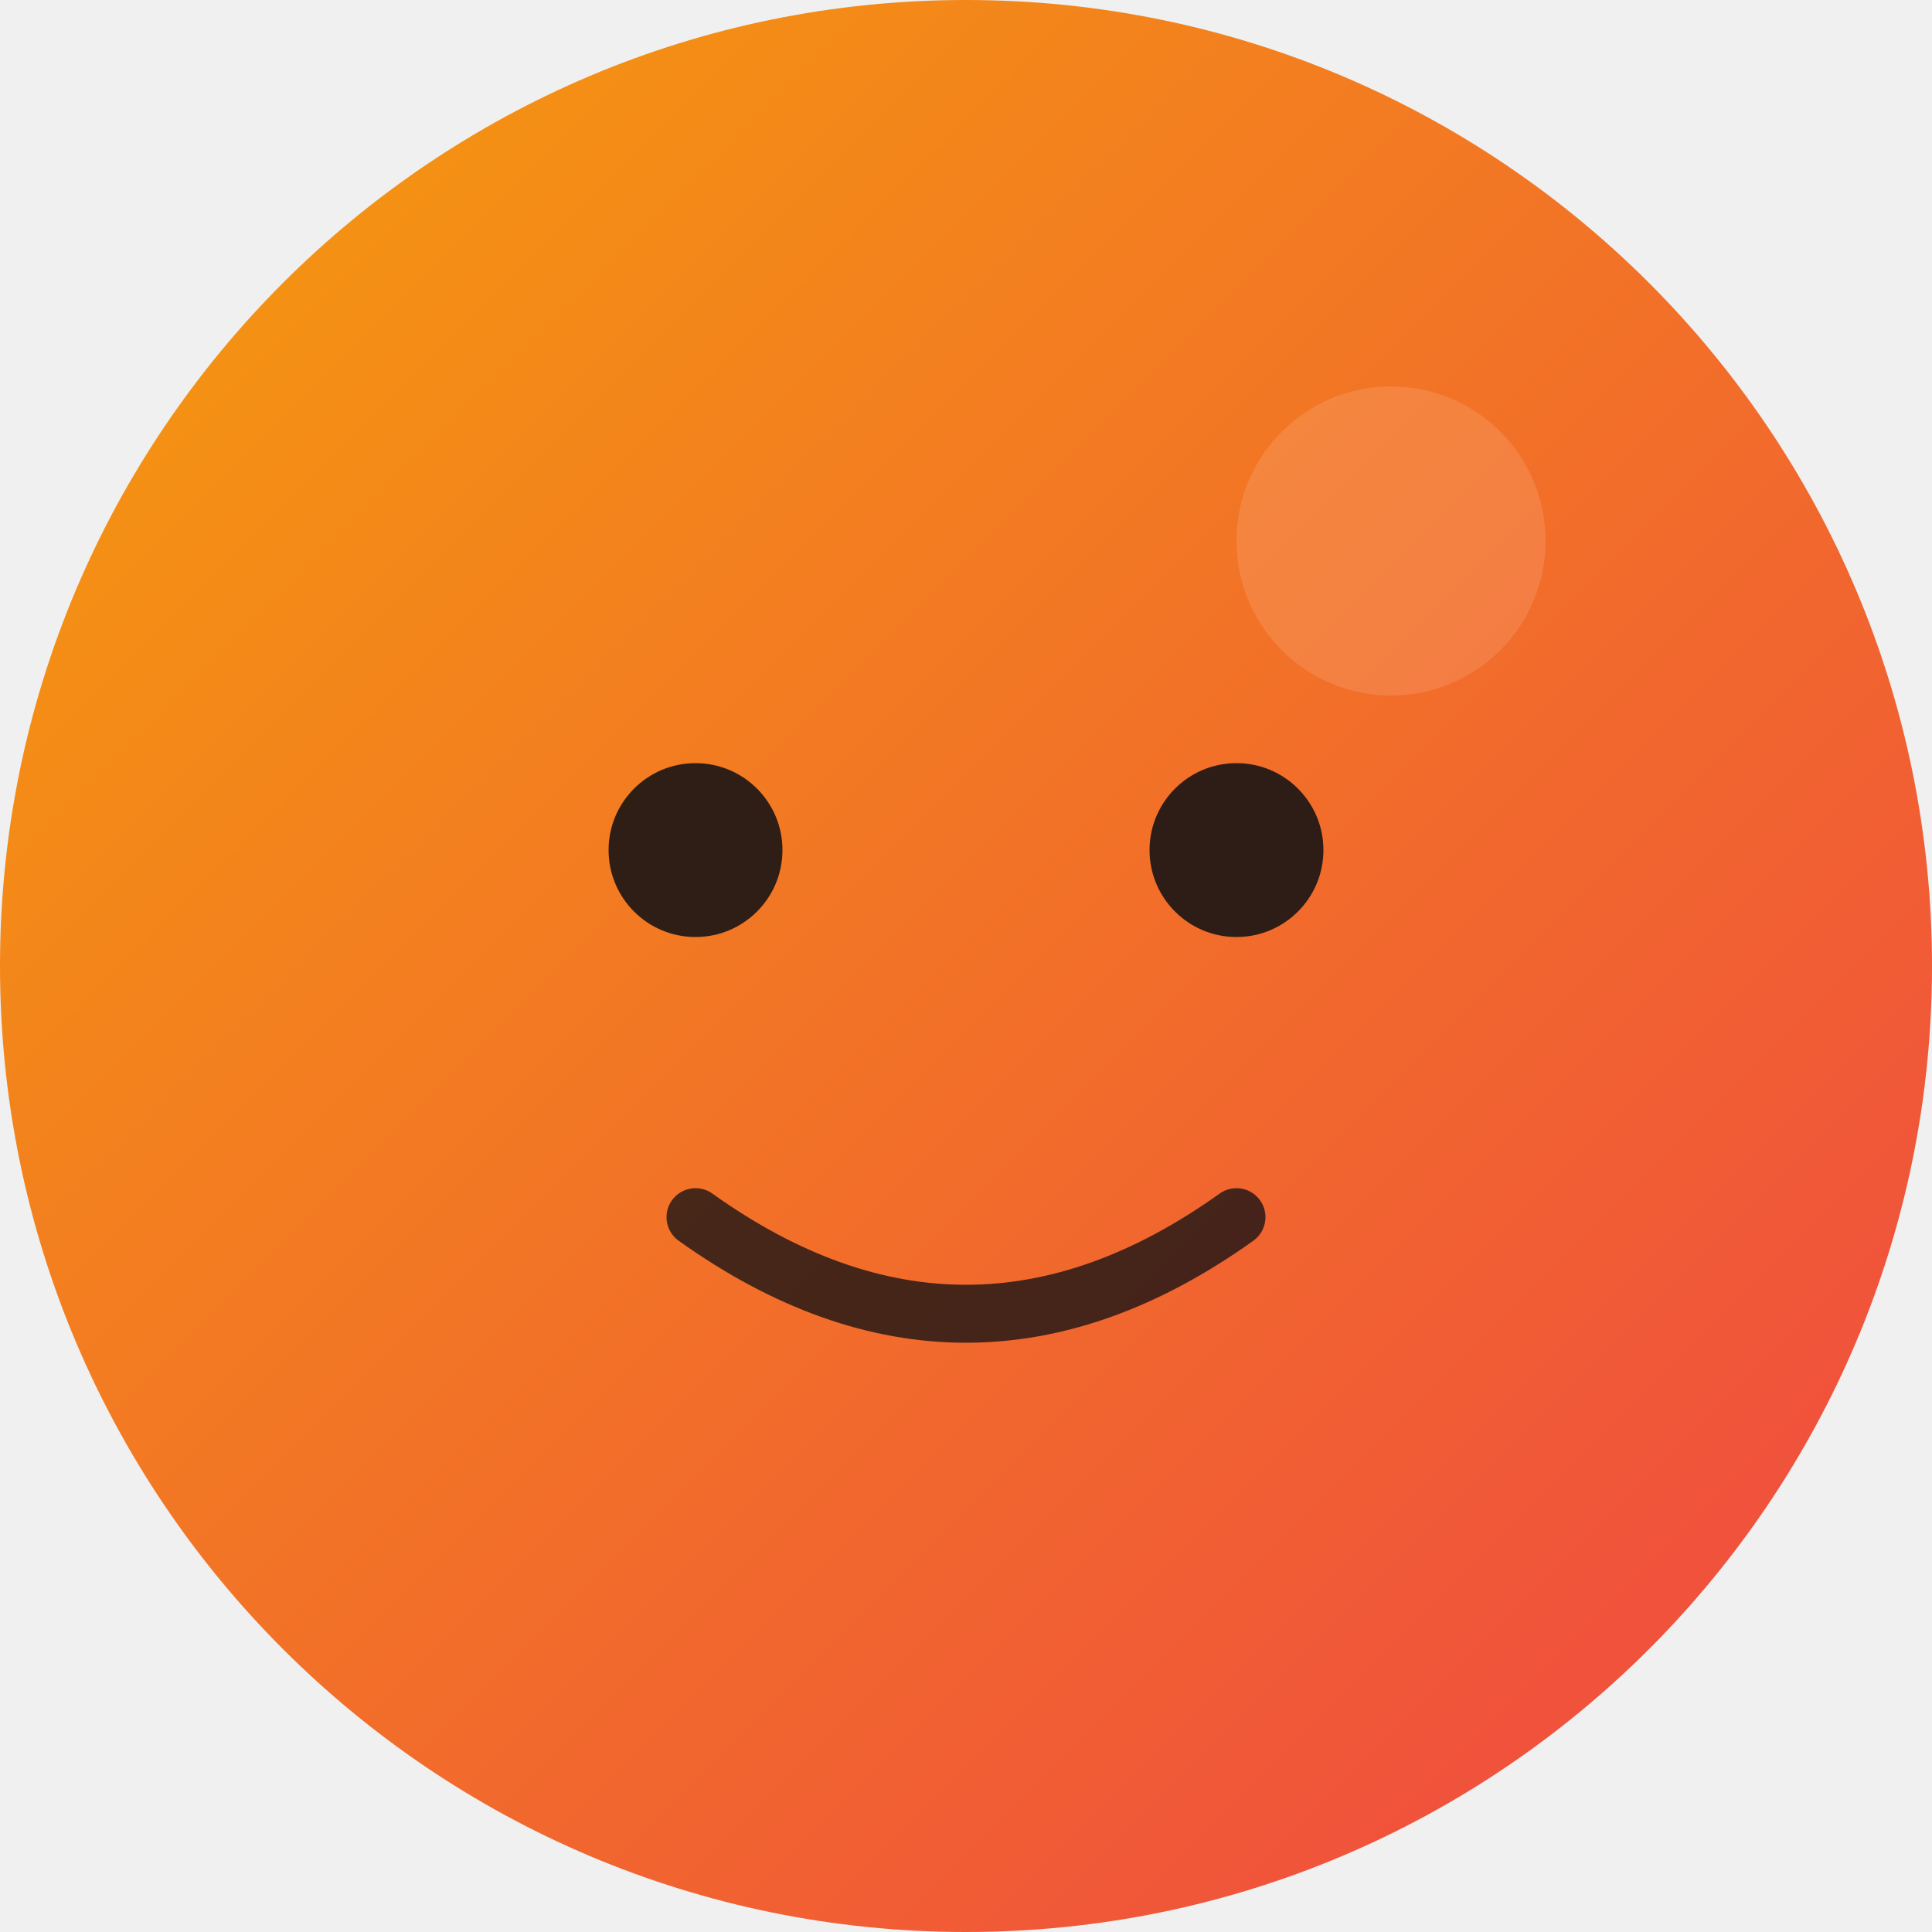
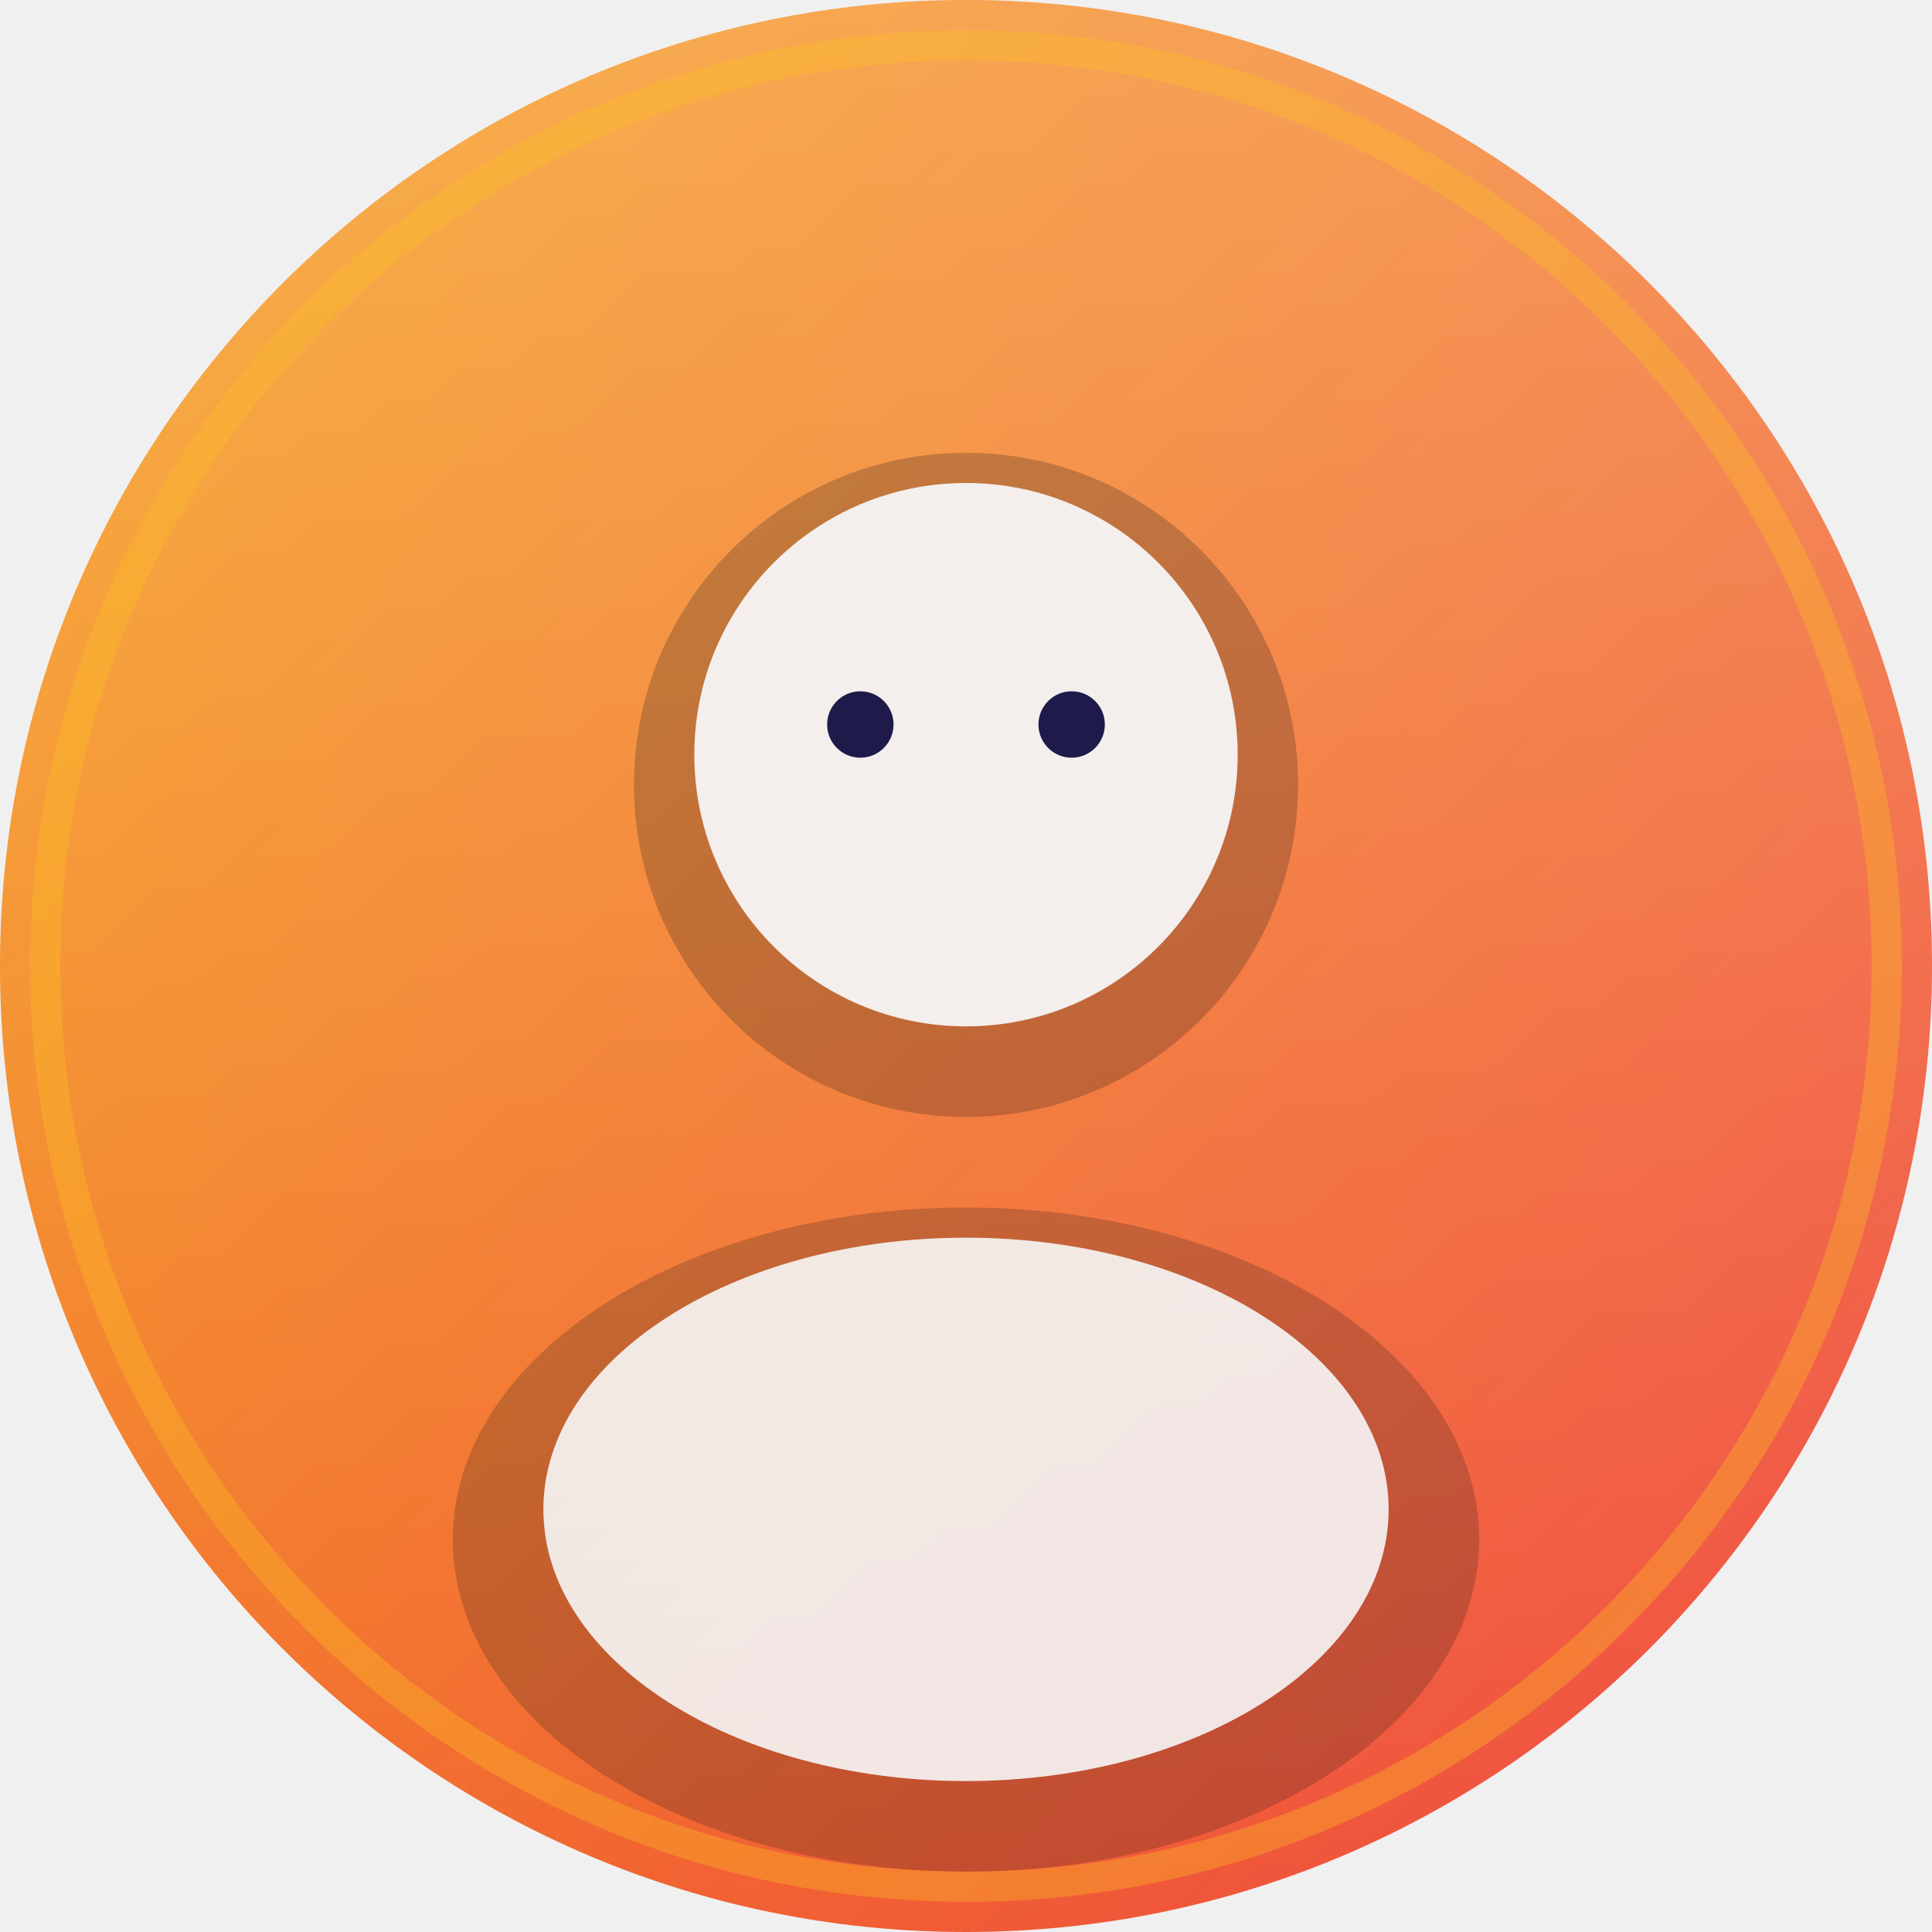
- <svg xmlns="http://www.w3.org/2000/svg" viewBox="0 0 100 100" width="128" height="128">
+ <svg xmlns="http://www.w3.org/2000/svg" viewBox="0 0 128 128" width="128" height="128">
  <defs>
-     <linearGradient id="g5" x1="0" y1="0" x2="1" y2="1">
+     <linearGradient id="bg5" x1="0" y1="0" x2="1" y2="1">
      <stop offset="0%" stop-color="#F59E0B" />
      <stop offset="100%" stop-color="#EF4444" />
    </linearGradient>
+     <linearGradient id="shine5" x1="0" y1="0" x2="0" y2="1">
+       <stop offset="0%" stop-color="#fff" stop-opacity="0.25" />
+       <stop offset="100%" stop-color="#fff" stop-opacity="0" />
+     </linearGradient>
  </defs>
-   <circle cx="50" cy="50" r="50" fill="url(#g5)" />
-   <circle cx="36" cy="44" r="4.5" fill="#0c0e13" opacity="0.85" />
-   <circle cx="64" cy="44" r="4.5" fill="#0c0e13" opacity="0.85" />
-   <path d="M36 63 Q50 73 64 63" fill="none" stroke="#0c0e13" stroke-width="3" stroke-linecap="round" opacity="0.75" />
-   <circle cx="72" cy="28" r="8" fill="#fff" opacity="0.12" />
+   <circle cx="64" cy="64" r="64" fill="url(#bg5)" />
+   <circle cx="64" cy="64" r="64" fill="url(#shine5)" />
+   <circle cx="64" cy="52" r="22" fill="#0c0e13" opacity="0.22" />
+   <circle cx="64" cy="50" r="18" fill="#f8fafc" opacity="0.92" />
+   <ellipse cx="64" cy="102" rx="34" ry="22" fill="#0c0e13" opacity="0.2" />
+   <ellipse cx="64" cy="100" rx="28" ry="18" fill="#f8fafc" opacity="0.88" />
+   <circle cx="57" cy="48" r="2.2" fill="#1e1b4b" />
+   <circle cx="71" cy="48" r="2.2" fill="#1e1b4b" />
+   <circle cx="64" cy="64" r="61" fill="none" stroke="#FBBF24" stroke-opacity="0.35" stroke-width="2" />
</svg>
